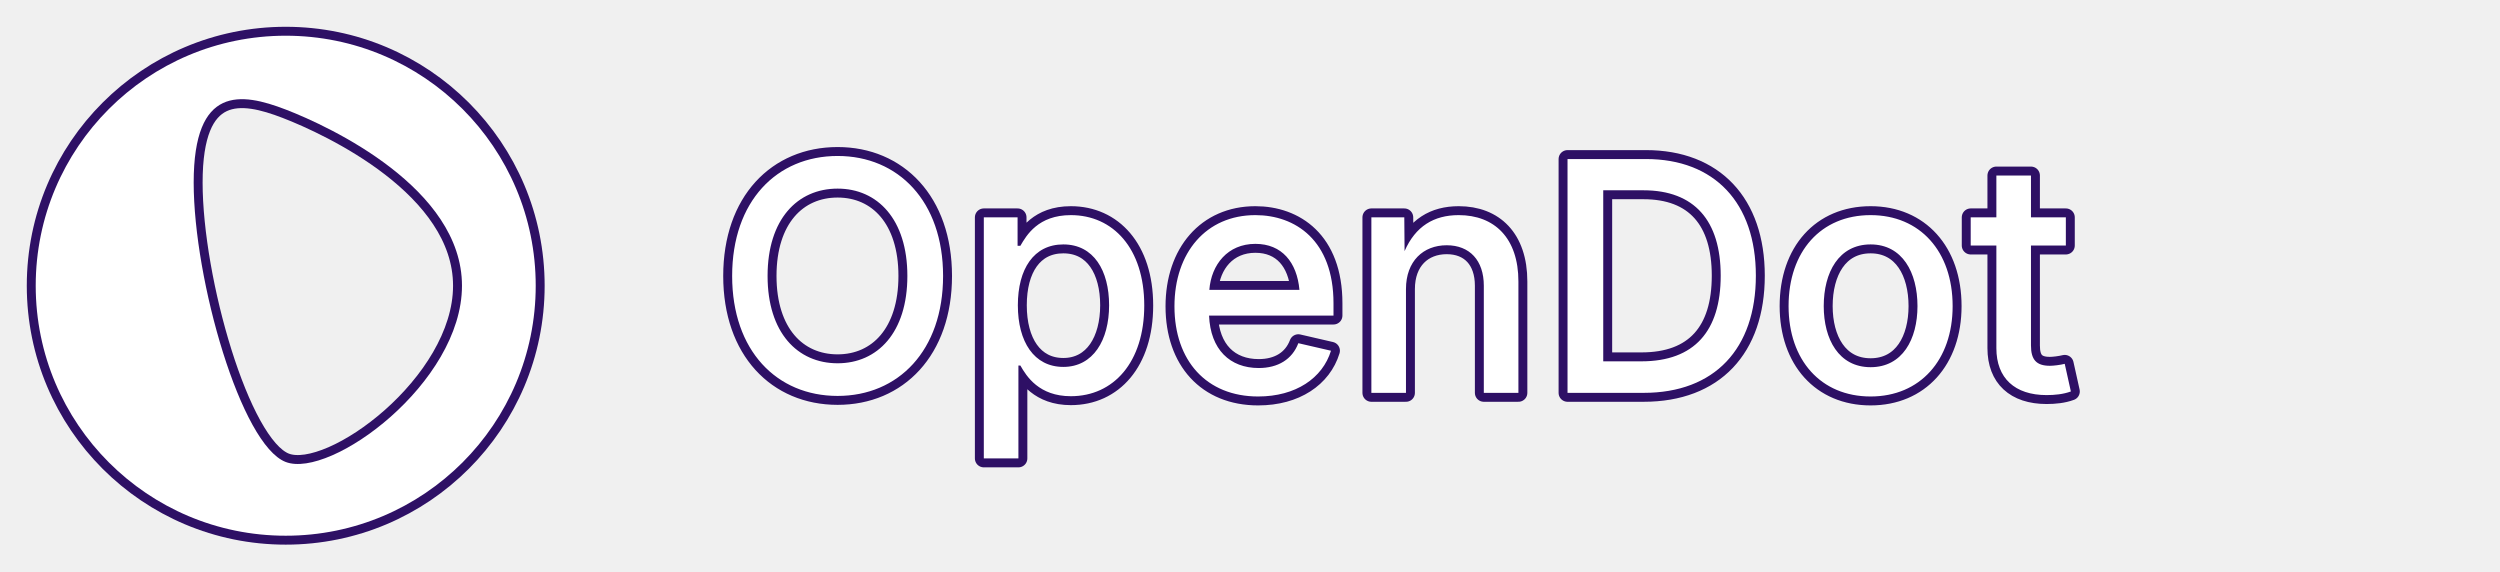
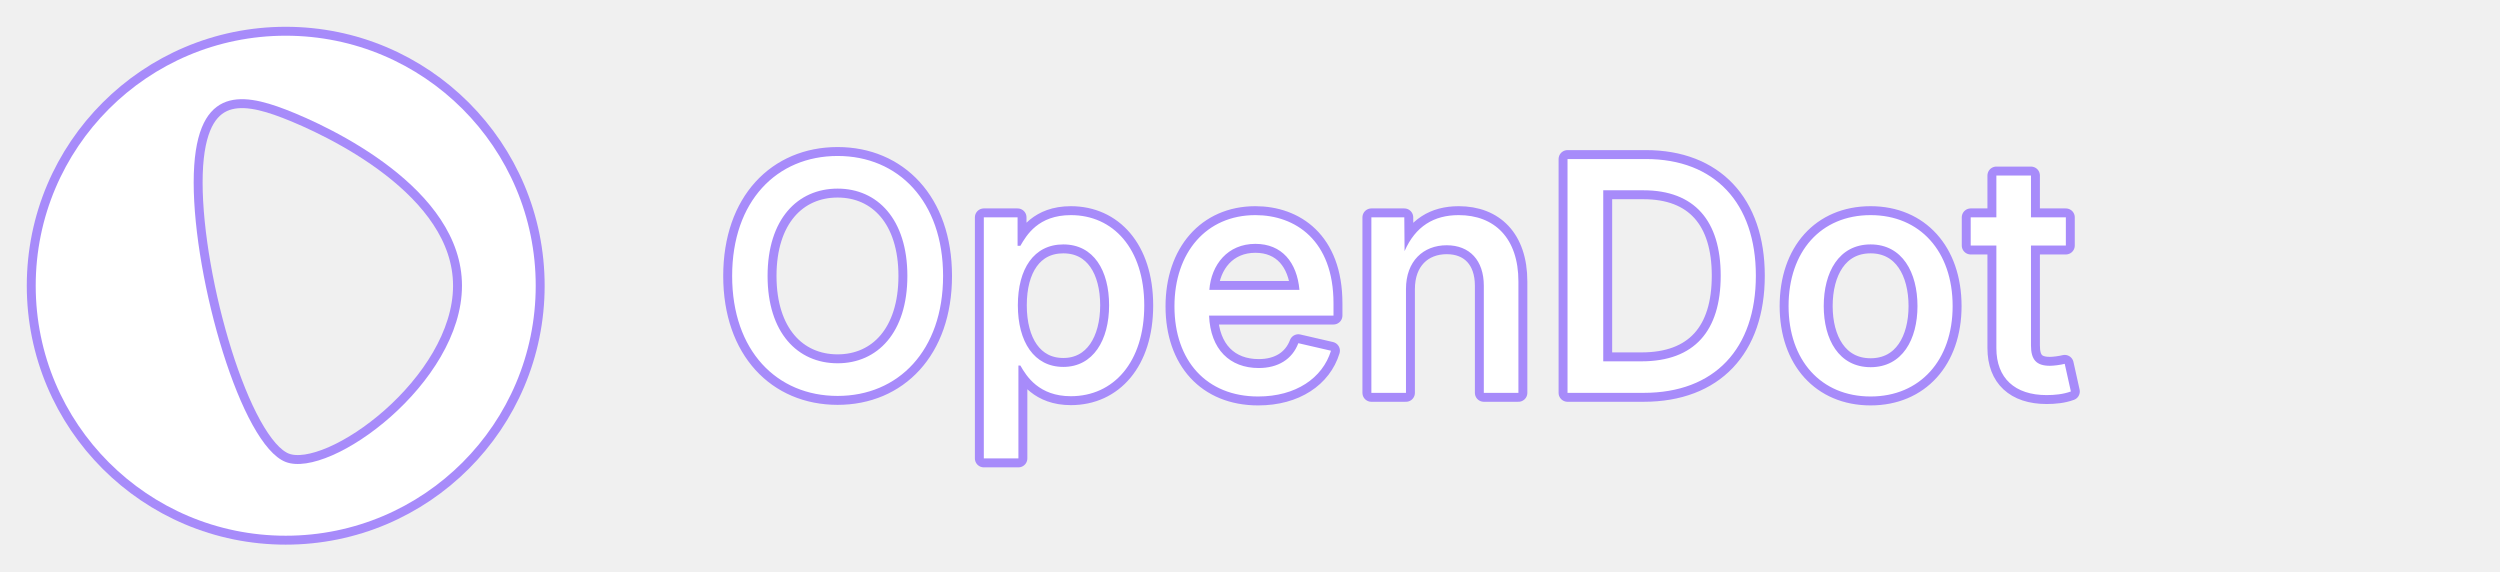
<svg xmlns="http://www.w3.org/2000/svg" width="140" height="32" viewBox="0 0 140 32" fill="none" role="img" aria-labelledby="opendot-dark-title">
-   <path d="M2 16C2 8.268 8.268 2 16 2C23.732 2 30 8.268 30 16C30 23.732 23.732 30 16 30C8.268 30 2 23.732 2 16ZM10.846 10.224C10.846 15.673 13.497 24.907 16 25.871C18.503 26.834 25.871 21.453 25.871 16C25.871 10.552 18.503 7.098 16 6.134C13.497 5.171 10.846 4.77 10.846 10.224Z" fill="#FFFFFF" fill-rule="evenodd" stroke="#2E1065" stroke-width="1" stroke-linejoin="round" paint-order="stroke fill" />
-   <text x="40" y="22" fill="#FFFFFF" stroke="#2E1065" stroke-width="1" paint-order="stroke fill" stroke-linejoin="round" font-family="Avenir Next, Helvetica Neue, Inter, Arial, sans-serif" font-size="18" font-weight="500" letter-spacing="0">OpenDot</text>
+   <path d="M2 16C2 8.268 8.268 2 16 2C23.732 2 30 8.268 30 16C30 23.732 23.732 30 16 30C8.268 30 2 23.732 2 16ZM10.846 10.224C10.846 15.673 13.497 24.907 16 25.871C18.503 26.834 25.871 21.453 25.871 16C25.871 10.552 18.503 7.098 16 6.134C13.497 5.171 10.846 4.77 10.846 10.224Z" fill="#FFFFFF" fill-rule="evenodd" stroke="#A78BFA" stroke-width="1" stroke-linejoin="round" paint-order="stroke fill" />
+   <text x="40" y="22" fill="#FFFFFF" stroke="#A78BFA" stroke-width="1" paint-order="stroke fill" stroke-linejoin="round" font-family="Avenir Next, Helvetica Neue, Inter, Arial, sans-serif" font-size="18" font-weight="500" letter-spacing="0">OpenDot</text>
</svg>
